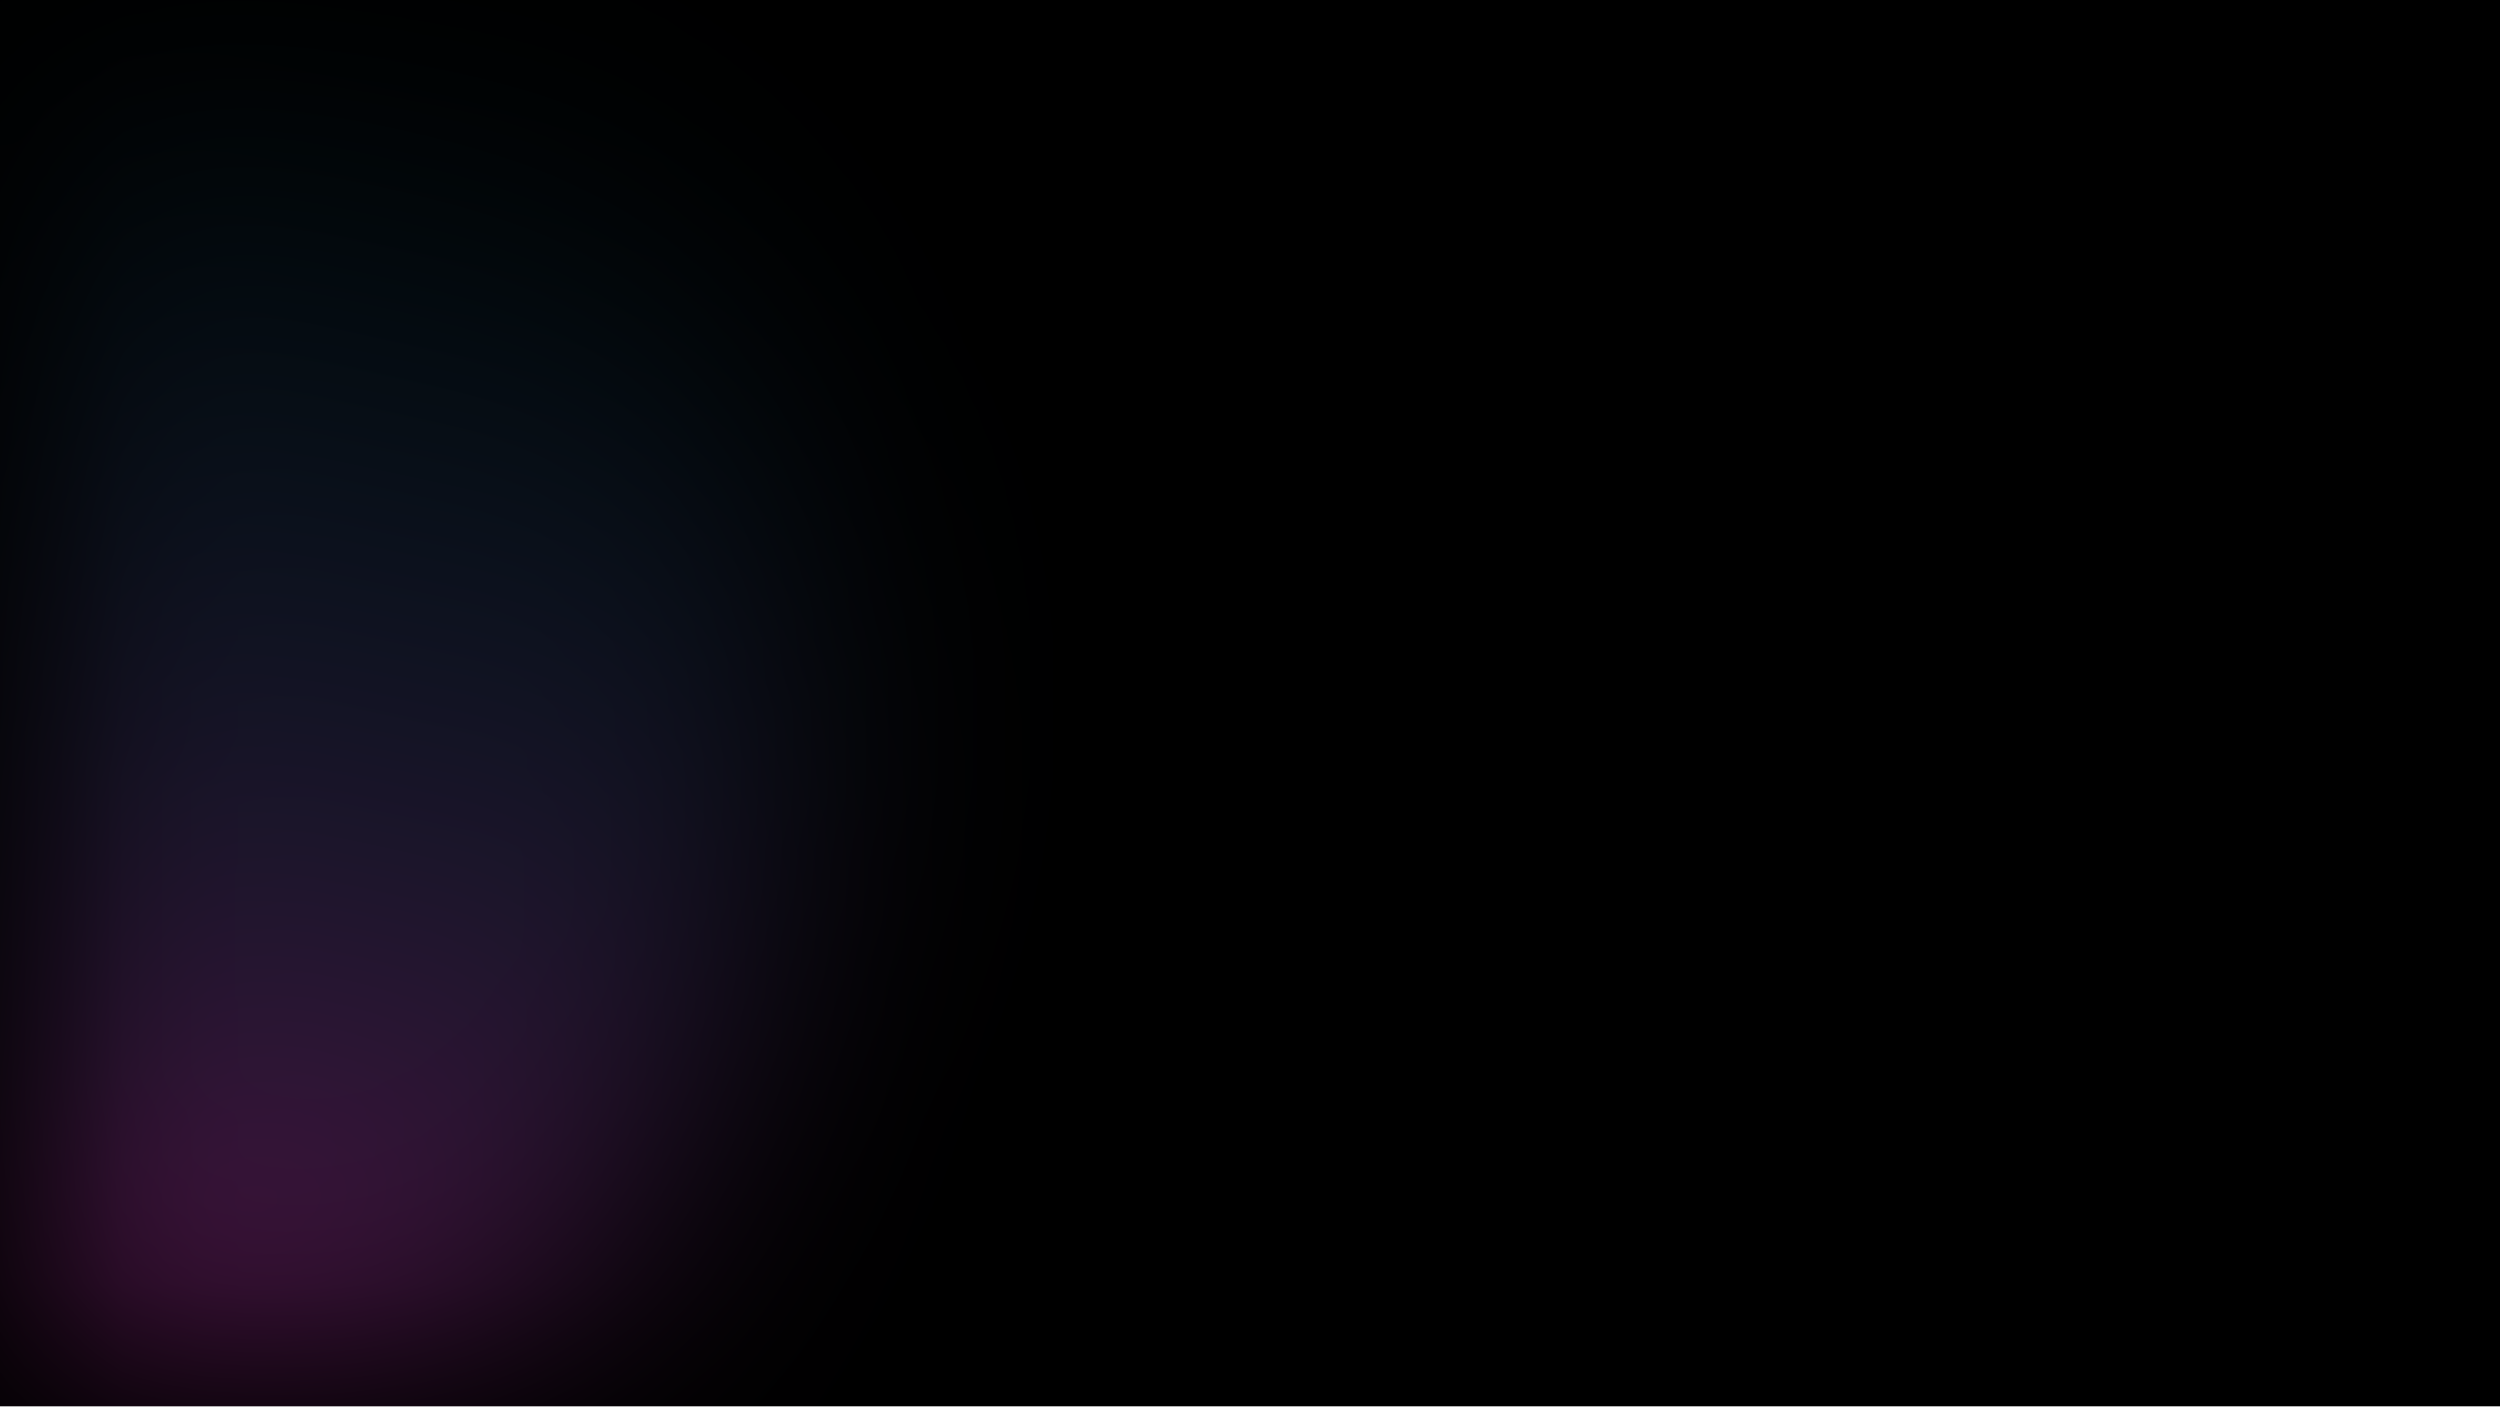
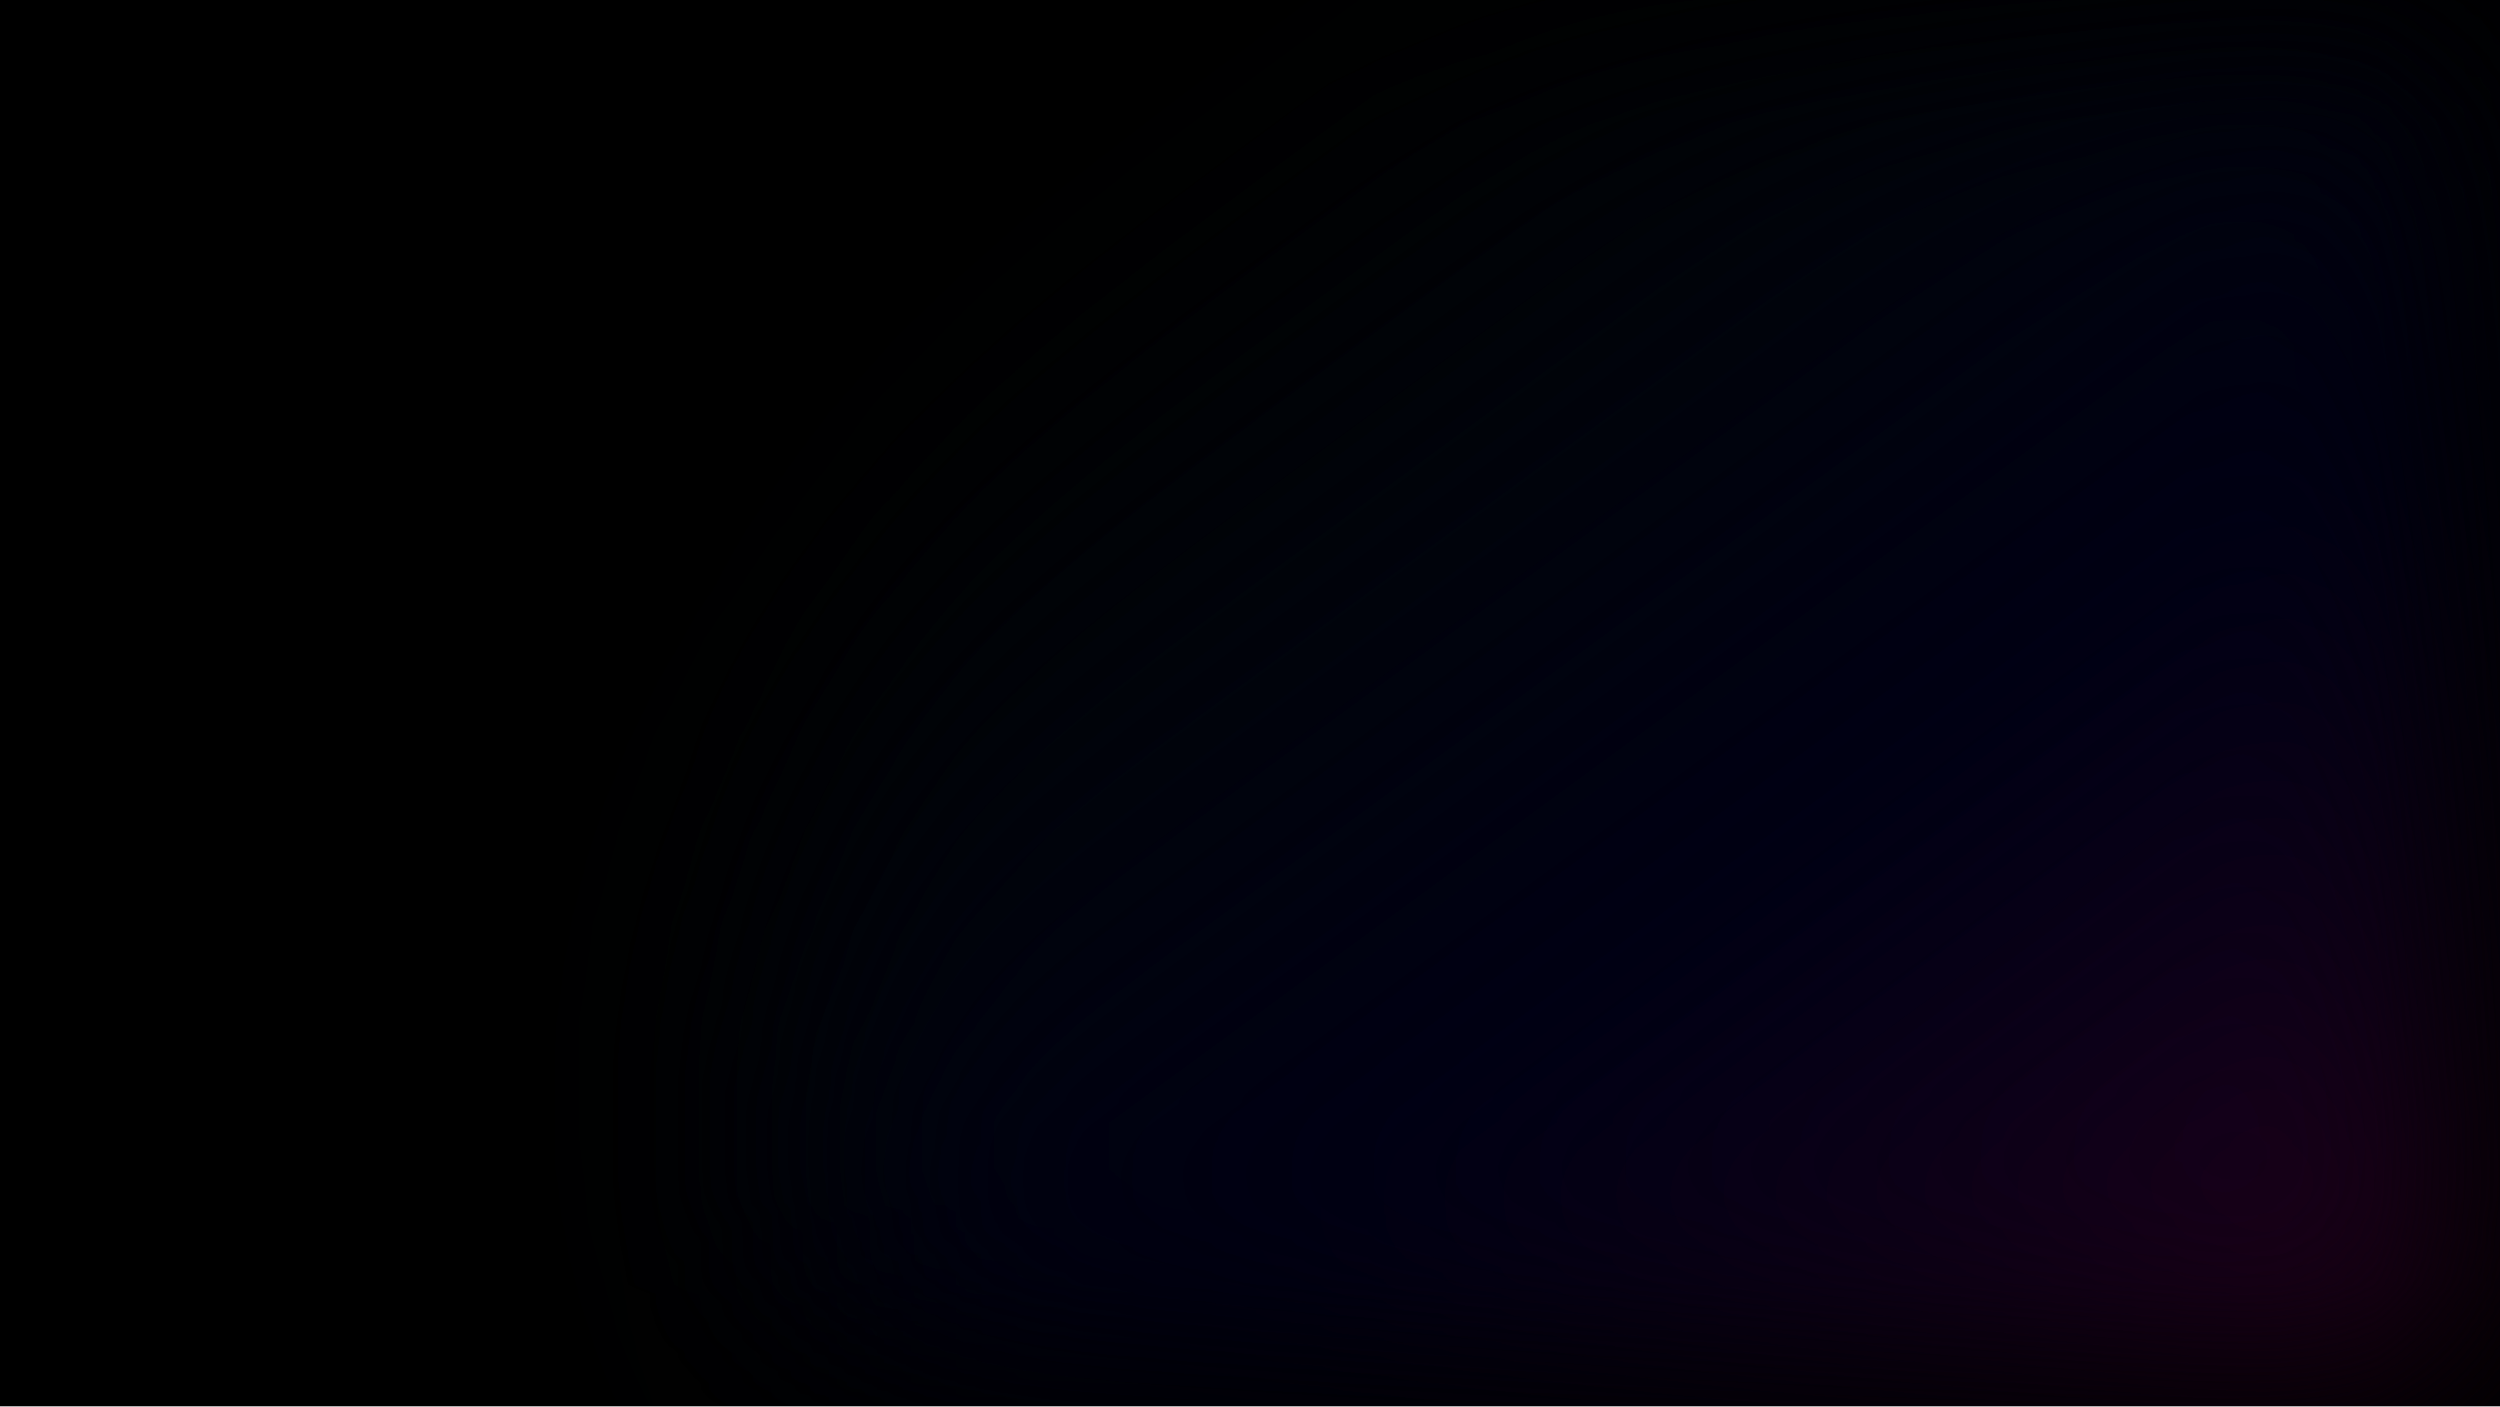
<svg xmlns="http://www.w3.org/2000/svg" width="1920" height="1080" viewBox="0 0 1920 1080" fill="none">
  <g clip-path="url(#clip0_550_342)">
    <rect width="1920" height="1080" fill="black" />
-     <g filter="url(#filter0_f_550_342)">
-       <ellipse cx="198.001" cy="573.794" rx="410" ry="561" transform="rotate(12.1636 198.001 573.794)" fill="url(#paint0_linear_550_342)" fill-opacity="0.35" />
-     </g>
-     <g filter="url(#filter1_f_550_342)">
-       <ellipse cx="410" cy="561" rx="410" ry="561" transform="matrix(0.97755 -0.210704 -0.210704 -0.97755 -84.5898 2284.59)" fill="url(#paint1_linear_550_342)" fill-opacity="0.35" />
+     <g filter="url(#filter0_f_550_342)" style="mix-blend-mode:hard-light">
+       <ellipse cx="1403.76" cy="650.259" rx="863.96" ry="713.804" transform="rotate(-36.1975 1403.76 650.259)" fill="url(#paint0_linear_550_342)" fill-opacity="0.2" />
    </g>
  </g>
  <defs>
-     <filter id="filter0_f_550_342" x="-419.972" y="-181.455" width="1235.94" height="1510.5" filterUnits="userSpaceOnUse" color-interpolation-filters="sRGB">
+     <filter id="filter0_f_550_342" x="388.896" y="-319.259" width="2029.72" height="1939.04" filterUnits="userSpaceOnUse" color-interpolation-filters="sRGB">
      <feFlood flood-opacity="0" result="BackgroundImageFix" />
      <feBlend mode="normal" in="SourceGraphic" in2="BackgroundImageFix" result="shape" />
      <feGaussianBlur stdDeviation="100" result="effect1_foregroundBlur_550_342" />
    </filter>
-     <filter id="filter1_f_550_342" x="-419.972" y="894.545" width="1235.94" height="1510.5" filterUnits="userSpaceOnUse" color-interpolation-filters="sRGB">
-       <feFlood flood-opacity="0" result="BackgroundImageFix" />
-       <feBlend mode="normal" in="SourceGraphic" in2="BackgroundImageFix" result="shape" />
-       <feGaussianBlur stdDeviation="100" result="effect1_foregroundBlur_550_342" />
-     </filter>
-     <linearGradient id="paint0_linear_550_342" x1="198.001" y1="12.794" x2="198.001" y2="1134.79" gradientUnits="userSpaceOnUse">
-       <stop stop-color="#00C2FF" stop-opacity="0" />
-       <stop offset="1" stop-color="#FF29C3" />
-     </linearGradient>
-     <linearGradient id="paint1_linear_550_342" x1="410" y1="0" x2="410" y2="1122" gradientUnits="userSpaceOnUse">
+     <linearGradient id="paint0_linear_550_342" x1="1403.76" y1="-63.545" x2="1403.76" y2="1364.06" gradientUnits="userSpaceOnUse">
      <stop stop-color="#00C2FF" stop-opacity="0" />
      <stop offset="1" stop-color="#FF29C3" />
    </linearGradient>
    <clipPath id="clip0_550_342">
      <rect width="1920" height="1080" fill="white" />
    </clipPath>
  </defs>
</svg>
